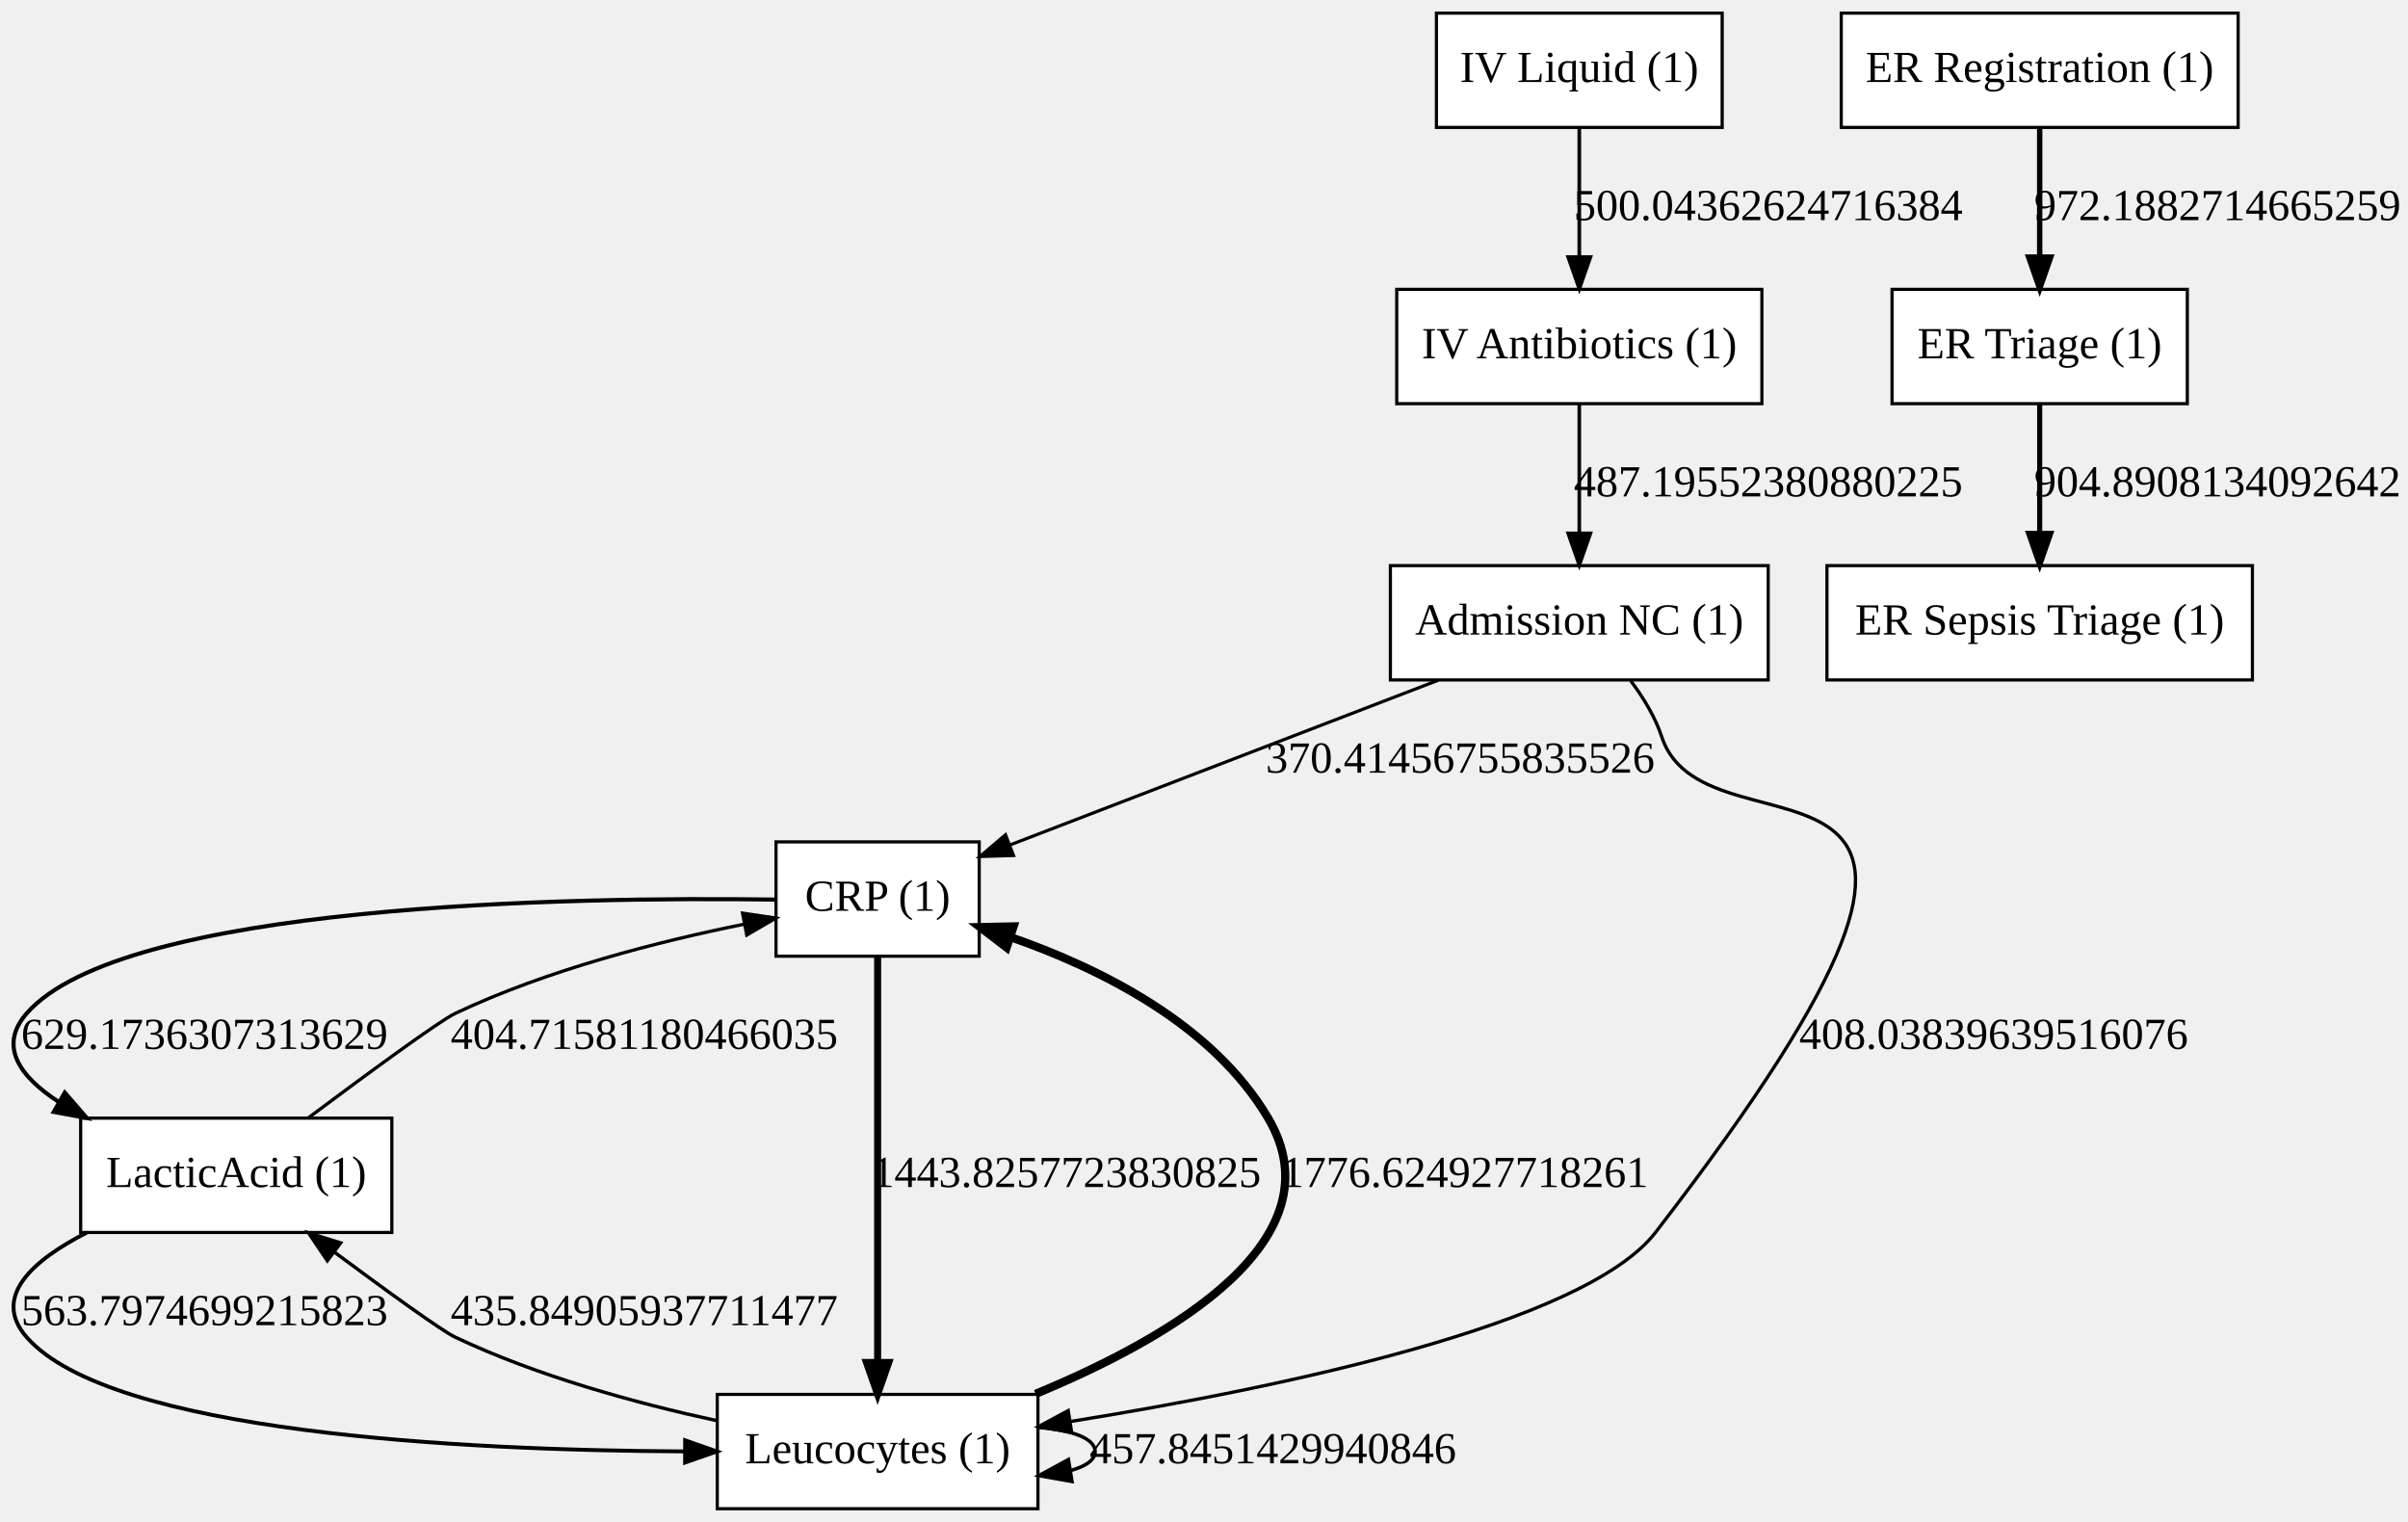
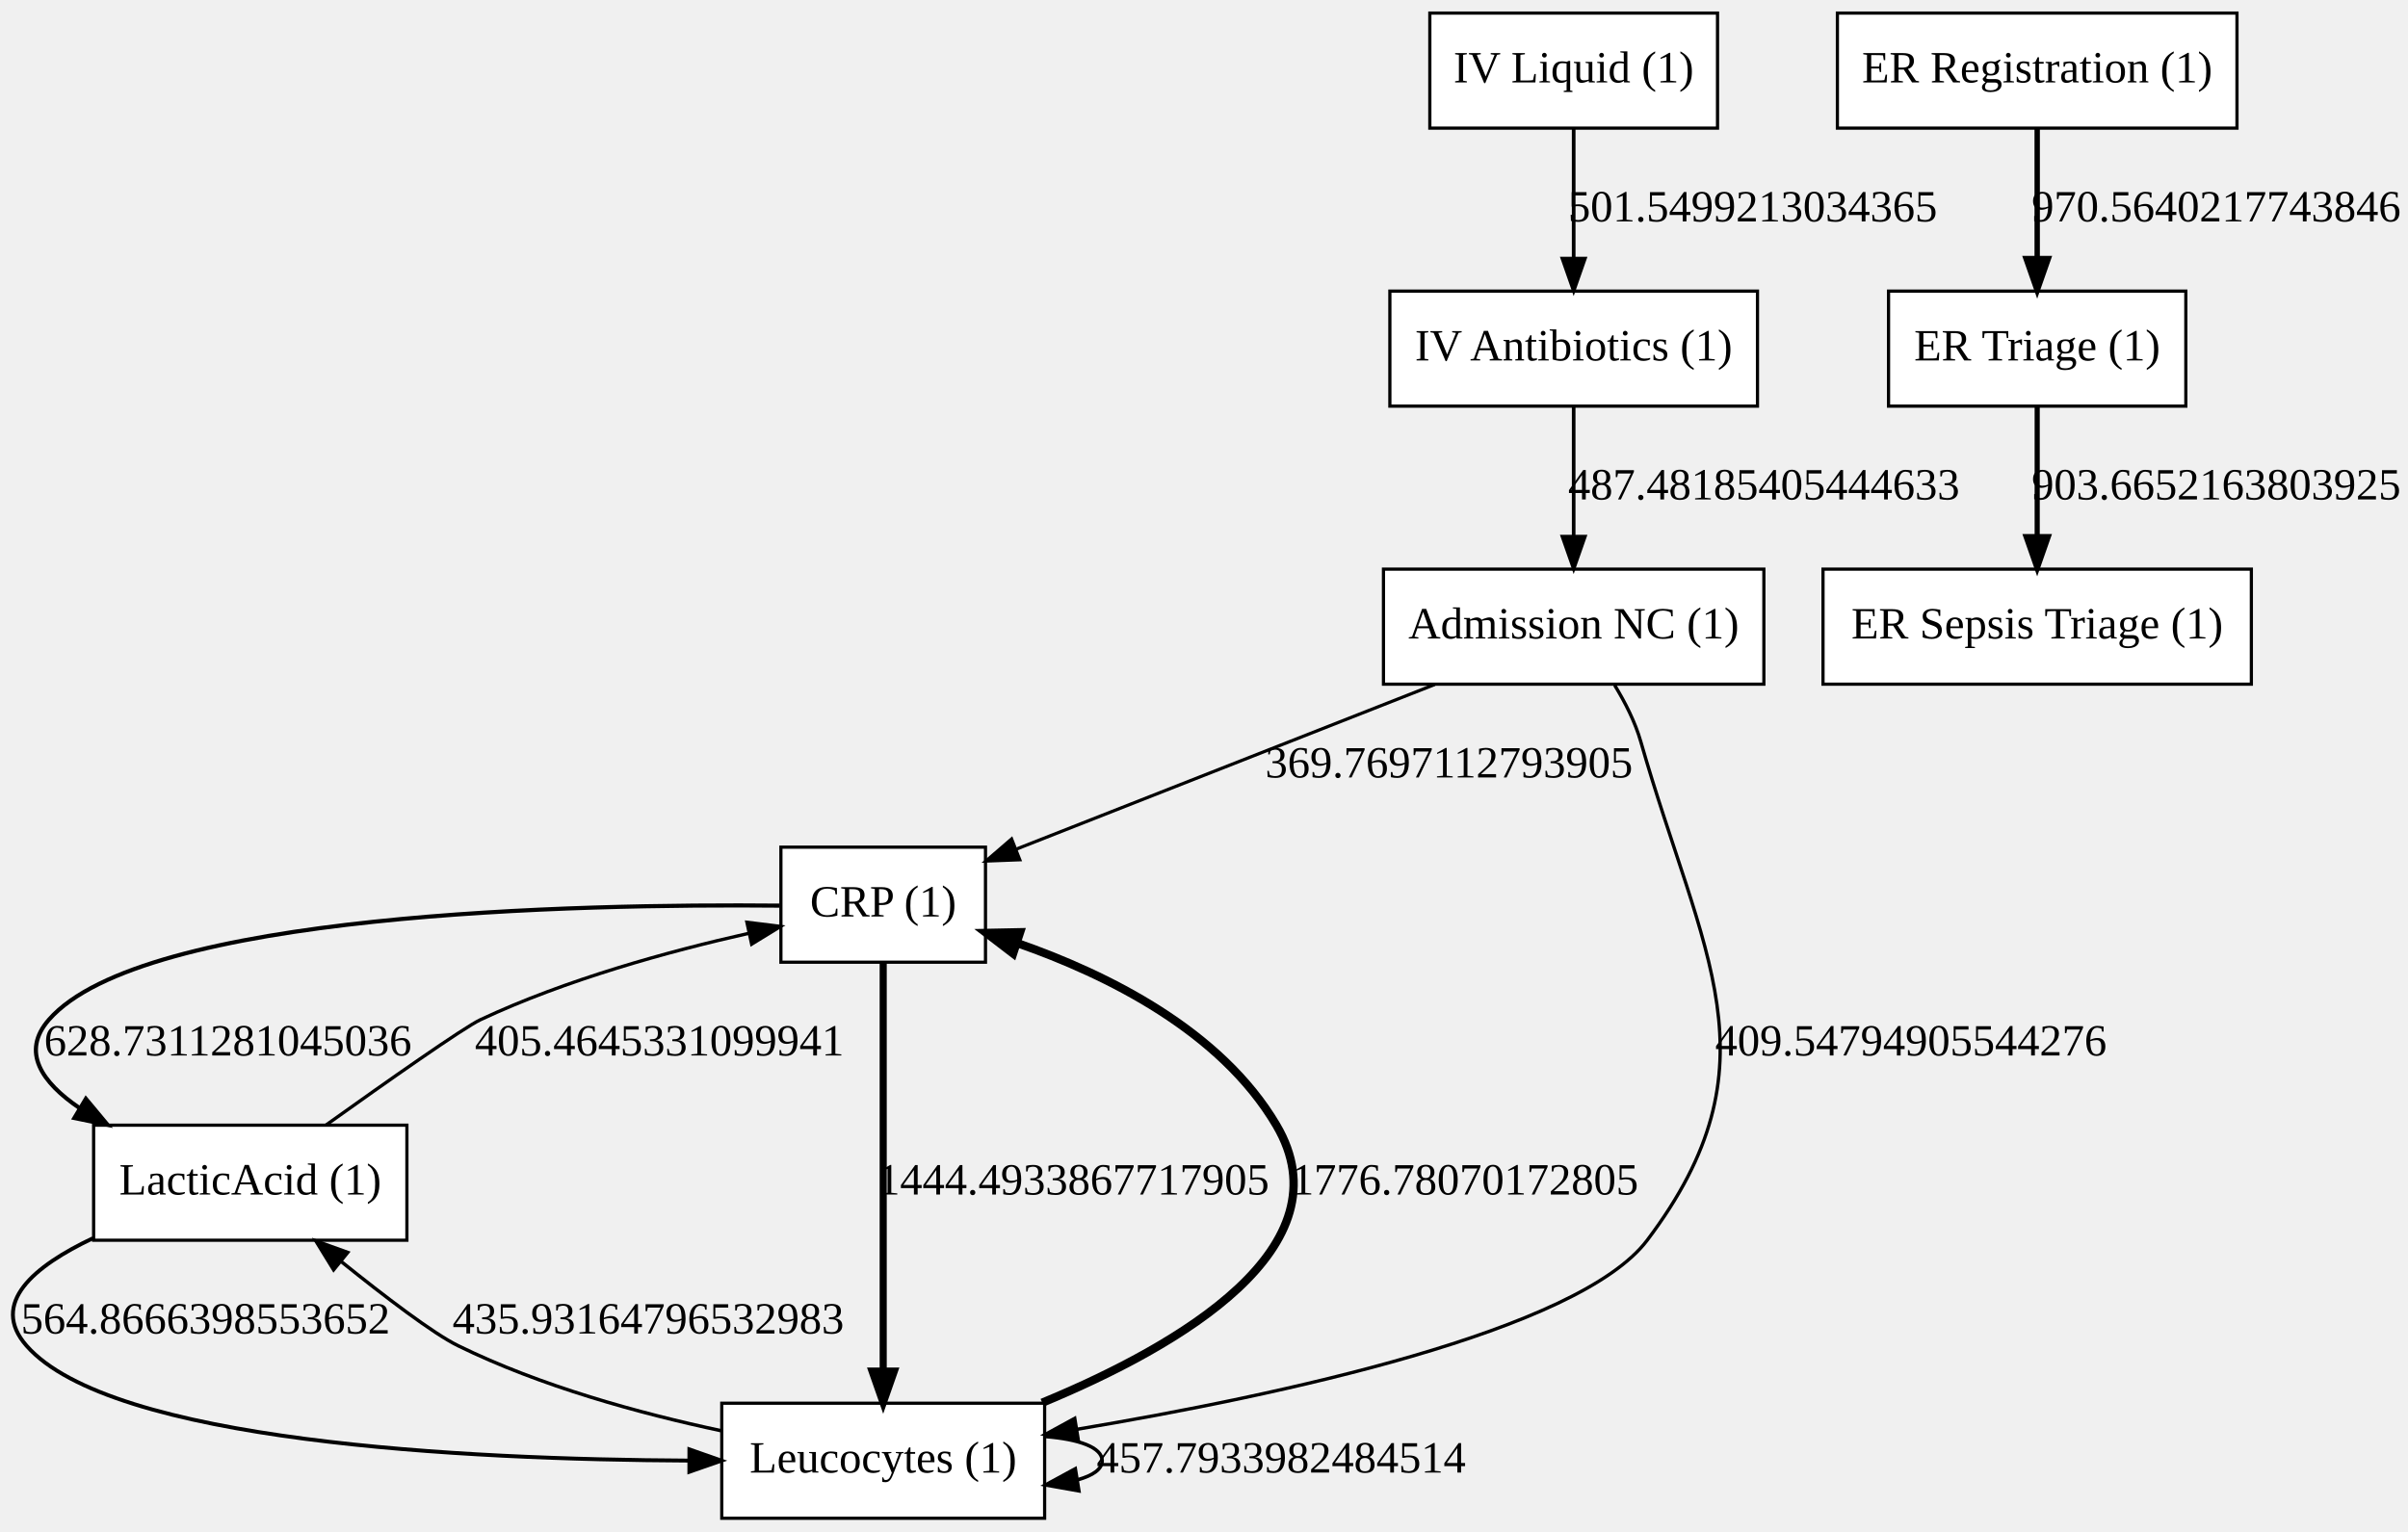
- <svg xmlns="http://www.w3.org/2000/svg" width="758pt" height="479pt" viewBox="0.00 0.00 758.41 479.00">
+ <svg xmlns="http://www.w3.org/2000/svg" width="753pt" height="479pt" viewBox="0.00 0.00 753.29 479.00">
  <g id="graph0" class="graph" transform="scale(1 1) rotate(0) translate(4 475)">
    <g id="node1" class="node">
-       <polygon fill="#ffffff" stroke="black" points="552.908,-297 433.908,-297 433.908,-261 552.908,-261 552.908,-297" />
-       <text text-anchor="middle" x="493.408" y="-275.3" font-family="Times New Roman,serif" font-size="14.00">Admission NC (1)</text>
+       <polygon fill="#ffffff" stroke="black" points="547.789,-297 428.789,-297 428.789,-261 547.789,-261 547.789,-297" />
+       <text text-anchor="middle" x="488.289" y="-275.3" font-family="Times New Roman,serif" font-size="14.00">Admission NC (1)</text>
    </g>
    <g id="node2" class="node">
-       <polygon fill="#ffffff" stroke="black" points="304.408,-210 240.408,-210 240.408,-174 304.408,-174 304.408,-210" />
-       <text text-anchor="middle" x="272.408" y="-188.3" font-family="Times New Roman,serif" font-size="14.00">CRP (1)</text>
+       <polygon fill="#ffffff" stroke="black" points="304.289,-210 240.289,-210 240.289,-174 304.289,-174 304.289,-210" />
+       <text text-anchor="middle" x="272.289" y="-188.3" font-family="Times New Roman,serif" font-size="14.00">CRP (1)</text>
    </g>
    <g id="edge1" class="edge">
-       <path fill="none" stroke="black" d="M448.951,-260.901C409.56,-245.751 352.482,-223.798 313.984,-208.991" />
-       <polygon fill="black" stroke="black" points="315.209,-205.712 304.619,-205.389 312.696,-212.246 315.209,-205.712" />
-       <text text-anchor="middle" x="455.908" y="-231.8" font-family="Times New Roman,serif" font-size="14.00">370.41456755835526</text>
+       <path fill="none" stroke="black" d="M444.838,-260.901C406.728,-245.904 351.678,-224.241 314.072,-209.442" />
+       <polygon fill="black" stroke="black" points="315.02,-206.054 304.433,-205.649 312.457,-212.568 315.02,-206.054" />
+       <text text-anchor="middle" x="449.289" y="-231.8" font-family="Times New Roman,serif" font-size="14.00">369.7697112793905</text>
    </g>
    <g id="node9" class="node">
-       <polygon fill="#ffffff" stroke="black" points="322.908,-36 221.908,-36 221.908,-0 322.908,-0 322.908,-36" />
-       <text text-anchor="middle" x="272.408" y="-14.3" font-family="Times New Roman,serif" font-size="14.00">Leucocytes (1)</text>
+       <polygon fill="#ffffff" stroke="black" points="322.789,-36 221.789,-36 221.789,-0 322.789,-0 322.789,-36" />
+       <text text-anchor="middle" x="272.289" y="-14.3" font-family="Times New Roman,serif" font-size="14.00">Leucocytes (1)</text>
    </g>
    <g id="edge2" class="edge">
-       <path fill="none" stroke="black" stroke-width="1.043" d="M509.6,-260.735C513.59,-255.436 517.316,-249.324 519.408,-243 533.842,-199.363 650.345,-259.309 517.408,-87 494.98,-57.93 398.249,-37.927 333.25,-27.482" />
-       <polygon fill="black" stroke="black" stroke-width="1.043" points="333.529,-23.983 323.107,-25.888 332.442,-30.898 333.529,-23.983" />
-       <text text-anchor="middle" x="623.908" y="-144.8" font-family="Times New Roman,serif" font-size="14.00">408.03839639516076</text>
+       <path fill="none" stroke="black" stroke-width="1.045" d="M501.116,-260.671C504.42,-255.278 507.536,-249.132 509.289,-243 528.354,-176.333 553.076,-142.334 511.289,-87 489.789,-58.529 396.302,-38.462 332.825,-27.825" />
+       <polygon fill="black" stroke="black" stroke-width="1.045" points="333.345,-24.363 322.911,-26.198 332.212,-31.271 333.345,-24.363" />
+       <text text-anchor="middle" x="593.789" y="-144.8" font-family="Times New Roman,serif" font-size="14.00">409.54794905544276</text>
    </g>
    <g id="node8" class="node">
-       <polygon fill="#ffffff" stroke="black" points="119.408,-123 21.408,-123 21.408,-87 119.408,-87 119.408,-123" />
-       <text text-anchor="middle" x="70.408" y="-101.3" font-family="Times New Roman,serif" font-size="14.00">LacticAcid (1)</text>
+       <polygon fill="#ffffff" stroke="black" points="123.289,-123 25.289,-123 25.289,-87 123.289,-87 123.289,-123" />
+       <text text-anchor="middle" x="74.289" y="-101.3" font-family="Times New Roman,serif" font-size="14.00">LacticAcid (1)</text>
    </g>
    <g id="edge3" class="edge">
-       <path fill="none" stroke="black" stroke-width="1.294" d="M240.143,-191.828C175.725,-192.715 34.745,-190.557 4.408,-156 -4.694,-145.632 2.305,-136.01 14.612,-128.032" />
-       <polygon fill="black" stroke="black" stroke-width="1.294" points="16.407,-131.038 23.351,-123.036 12.932,-124.961 16.407,-131.038" />
-       <text text-anchor="middle" x="60.408" y="-144.8" font-family="Times New Roman,serif" font-size="14.00">629.1736307313629</text>
+       <path fill="none" stroke="black" stroke-width="1.294" d="M239.894,-191.7C176.713,-192.296 40.639,-189.549 11.289,-156 2.474,-145.924 9.098,-136.382 20.834,-128.388" />
+       <polygon fill="black" stroke="black" stroke-width="1.294" points="22.864,-131.252 29.648,-123.113 19.27,-125.245 22.864,-131.252" />
+       <text text-anchor="middle" x="67.289" y="-144.8" font-family="Times New Roman,serif" font-size="14.00">628.7311281045036</text>
    </g>
    <g id="edge4" class="edge">
-       <path fill="none" stroke="black" stroke-width="2.221" d="M272.408,-173.879C272.408,-144.001 272.408,-82.113 272.408,-46.274" />
-       <polygon fill="black" stroke="black" stroke-width="2.221" points="275.908,-46.052 272.408,-36.052 268.908,-46.052 275.908,-46.052" />
-       <text text-anchor="middle" x="331.908" y="-101.3" font-family="Times New Roman,serif" font-size="14.00">1443.8257723830825</text>
+       <path fill="none" stroke="black" stroke-width="2.222" d="M272.289,-173.879C272.289,-144.001 272.289,-82.113 272.289,-46.274" />
+       <polygon fill="black" stroke="black" stroke-width="2.222" points="275.789,-46.052 272.289,-36.052 268.789,-46.052 275.789,-46.052" />
+       <text text-anchor="middle" x="331.789" y="-101.3" font-family="Times New Roman,serif" font-size="14.00">1444.4933867717905</text>
    </g>
    <g id="node3" class="node">
-       <polygon fill="#ffffff" stroke="black" points="700.908,-471 575.908,-471 575.908,-435 700.908,-435 700.908,-471" />
-       <text text-anchor="middle" x="638.408" y="-449.3" font-family="Times New Roman,serif" font-size="14.00">ER Registration (1)</text>
+       <polygon fill="#ffffff" stroke="black" points="695.789,-471 570.789,-471 570.789,-435 695.789,-435 695.789,-471" />
+       <text text-anchor="middle" x="633.289" y="-449.3" font-family="Times New Roman,serif" font-size="14.00">ER Registration (1)</text>
    </g>
    <g id="node5" class="node">
-       <polygon fill="#ffffff" stroke="black" points="684.908,-384 591.908,-384 591.908,-348 684.908,-348 684.908,-384" />
-       <text text-anchor="middle" x="638.408" y="-362.3" font-family="Times New Roman,serif" font-size="14.00">ER Triage (1)</text>
+       <polygon fill="#ffffff" stroke="black" points="679.789,-384 586.789,-384 586.789,-348 679.789,-348 679.789,-384" />
+       <text text-anchor="middle" x="633.289" y="-362.3" font-family="Times New Roman,serif" font-size="14.00">ER Triage (1)</text>
    </g>
    <g id="edge5" class="edge">
-       <path fill="none" stroke="black" stroke-width="1.685" d="M638.408,-434.799C638.408,-423.163 638.408,-407.548 638.408,-394.237" />
-       <polygon fill="black" stroke="black" stroke-width="1.685" points="641.908,-394.175 638.408,-384.175 634.908,-394.175 641.908,-394.175" />
-       <text text-anchor="middle" x="694.408" y="-405.8" font-family="Times New Roman,serif" font-size="14.00">972.1882714665259</text>
+       <path fill="none" stroke="black" stroke-width="1.683" d="M633.289,-434.799C633.289,-423.163 633.289,-407.548 633.289,-394.237" />
+       <polygon fill="black" stroke="black" stroke-width="1.683" points="636.789,-394.175 633.289,-384.175 629.789,-394.175 636.789,-394.175" />
+       <text text-anchor="middle" x="689.289" y="-405.8" font-family="Times New Roman,serif" font-size="14.00">970.5640217743846</text>
    </g>
    <g id="node4" class="node">
-       <polygon fill="#ffffff" stroke="black" points="705.408,-297 571.408,-297 571.408,-261 705.408,-261 705.408,-297" />
-       <text text-anchor="middle" x="638.408" y="-275.3" font-family="Times New Roman,serif" font-size="14.00">ER Sepsis Triage (1)</text>
+       <polygon fill="#ffffff" stroke="black" points="700.289,-297 566.289,-297 566.289,-261 700.289,-261 700.289,-297" />
+       <text text-anchor="middle" x="633.289" y="-275.3" font-family="Times New Roman,serif" font-size="14.00">ER Sepsis Triage (1)</text>
    </g>
    <g id="edge6" class="edge">
-       <path fill="none" stroke="black" stroke-width="1.608" d="M638.408,-347.799C638.408,-336.163 638.408,-320.548 638.408,-307.237" />
-       <polygon fill="black" stroke="black" stroke-width="1.608" points="641.908,-307.175 638.408,-297.175 634.908,-307.175 641.908,-307.175" />
-       <text text-anchor="middle" x="694.408" y="-318.8" font-family="Times New Roman,serif" font-size="14.00">904.8908134092642</text>
+       <path fill="none" stroke="black" stroke-width="1.607" d="M633.289,-347.799C633.289,-336.163 633.289,-320.548 633.289,-307.237" />
+       <polygon fill="black" stroke="black" stroke-width="1.607" points="636.789,-307.175 633.289,-297.175 629.789,-307.175 636.789,-307.175" />
+       <text text-anchor="middle" x="689.289" y="-318.8" font-family="Times New Roman,serif" font-size="14.00">903.6652163803925</text>
    </g>
    <g id="node6" class="node">
-       <polygon fill="#ffffff" stroke="black" points="550.908,-384 435.908,-384 435.908,-348 550.908,-348 550.908,-384" />
-       <text text-anchor="middle" x="493.408" y="-362.3" font-family="Times New Roman,serif" font-size="14.00">IV Antibiotics (1)</text>
+       <polygon fill="#ffffff" stroke="black" points="545.789,-384 430.789,-384 430.789,-348 545.789,-348 545.789,-384" />
+       <text text-anchor="middle" x="488.289" y="-362.3" font-family="Times New Roman,serif" font-size="14.00">IV Antibiotics (1)</text>
    </g>
    <g id="edge7" class="edge">
-       <path fill="none" stroke="black" stroke-width="1.133" d="M493.408,-347.799C493.408,-336.163 493.408,-320.548 493.408,-307.237" />
-       <polygon fill="black" stroke="black" stroke-width="1.133" points="496.908,-307.175 493.408,-297.175 489.908,-307.175 496.908,-307.175" />
-       <text text-anchor="middle" x="552.908" y="-318.8" font-family="Times New Roman,serif" font-size="14.00">487.19552380880225</text>
+       <path fill="none" stroke="black" stroke-width="1.134" d="M488.289,-347.799C488.289,-336.163 488.289,-320.548 488.289,-307.237" />
+       <polygon fill="black" stroke="black" stroke-width="1.134" points="491.789,-307.175 488.289,-297.175 484.789,-307.175 491.789,-307.175" />
+       <text text-anchor="middle" x="547.789" y="-318.8" font-family="Times New Roman,serif" font-size="14.00">487.48185405444633</text>
    </g>
    <g id="node7" class="node">
-       <polygon fill="#ffffff" stroke="black" points="538.408,-471 448.408,-471 448.408,-435 538.408,-435 538.408,-471" />
-       <text text-anchor="middle" x="493.408" y="-449.3" font-family="Times New Roman,serif" font-size="14.00">IV Liquid (1)</text>
+       <polygon fill="#ffffff" stroke="black" points="533.289,-471 443.289,-471 443.289,-435 533.289,-435 533.289,-471" />
+       <text text-anchor="middle" x="488.289" y="-449.3" font-family="Times New Roman,serif" font-size="14.00">IV Liquid (1)</text>
    </g>
    <g id="edge8" class="edge">
-       <path fill="none" stroke="black" stroke-width="1.147" d="M493.408,-434.799C493.408,-423.163 493.408,-407.548 493.408,-394.237" />
-       <polygon fill="black" stroke="black" stroke-width="1.147" points="496.908,-394.175 493.408,-384.175 489.908,-394.175 496.908,-394.175" />
-       <text text-anchor="middle" x="552.908" y="-405.8" font-family="Times New Roman,serif" font-size="14.00">500.04362624716384</text>
+       <path fill="none" stroke="black" stroke-width="1.15" d="M488.289,-434.799C488.289,-423.163 488.289,-407.548 488.289,-394.237" />
+       <polygon fill="black" stroke="black" stroke-width="1.15" points="491.789,-394.175 488.289,-384.175 484.789,-394.175 491.789,-394.175" />
+       <text text-anchor="middle" x="544.289" y="-405.8" font-family="Times New Roman,serif" font-size="14.00">501.5499213034365</text>
    </g>
    <g id="edge9" class="edge">
-       <path fill="none" stroke="black" stroke-width="1.039" d="M93.162,-123.128C111.261,-136.644 134.36,-153.61 139.408,-156 168.398,-169.726 203.586,-178.684 230.485,-184.099" />
-       <polygon fill="black" stroke="black" stroke-width="1.039" points="229.877,-187.546 240.359,-186.003 231.202,-180.673 229.877,-187.546" />
-       <text text-anchor="middle" x="198.908" y="-144.8" font-family="Times New Roman,serif" font-size="14.00">404.71581180466035</text>
+       <path fill="none" stroke="black" stroke-width="1.041" d="M98.066,-123.102C116.974,-136.601 141.089,-153.558 146.289,-156 173.021,-168.551 205.119,-177.384 230.227,-183.036" />
+       <polygon fill="black" stroke="black" stroke-width="1.041" points="229.66,-186.495 240.175,-185.193 231.143,-179.654 229.66,-186.495" />
+       <text text-anchor="middle" x="202.289" y="-144.8" font-family="Times New Roman,serif" font-size="14.00">405.4645331099941</text>
    </g>
    <g id="edge10" class="edge">
-       <path fill="none" stroke="black" stroke-width="1.22" d="M23.351,-86.964C6.144,-78.169 -6.688,-66.639 4.408,-54 30.815,-23.919 141.056,-18.388 211.661,-18.044" />
-       <polygon fill="black" stroke="black" stroke-width="1.22" points="211.781,-21.544 221.775,-18.029 211.77,-14.544 211.781,-21.544" />
-       <text text-anchor="middle" x="60.408" y="-57.8" font-family="Times New Roman,serif" font-size="14.00">563.7974699215823</text>
+       <path fill="none" stroke="black" stroke-width="1.222" d="M25.061,-87.621C6.627,-78.901 -7.337,-67.243 4.289,-54 30.697,-23.919 140.937,-18.388 211.542,-18.044" />
+       <polygon fill="black" stroke="black" stroke-width="1.222" points="211.662,-21.544 221.657,-18.029 211.652,-14.544 211.662,-21.544" />
+       <text text-anchor="middle" x="60.289" y="-57.8" font-family="Times New Roman,serif" font-size="14.00">564.8666398553652</text>
    </g>
    <g id="edge11" class="edge">
-       <path fill="none" stroke="black" stroke-width="2.6" d="M322.141,-36.152C365.409,-54.052 417.925,-84.822 395.408,-123 377.999,-152.517 342.673,-170.113 314.328,-179.985" />
-       <polygon fill="black" stroke="black" stroke-width="2.6" points="313.047,-176.721 304.634,-183.161 315.226,-183.373 313.047,-176.721" />
-       <text text-anchor="middle" x="457.408" y="-101.3" font-family="Times New Roman,serif" font-size="14.00">1776.624927718261</text>
+       <path fill="none" stroke="black" stroke-width="2.6" d="M322.023,-36.152C365.291,-54.052 417.807,-84.822 395.289,-123 377.881,-152.517 342.554,-170.113 314.209,-179.985" />
+       <polygon fill="black" stroke="black" stroke-width="2.6" points="312.928,-176.721 304.515,-183.161 315.108,-183.373 312.928,-176.721" />
+       <text text-anchor="middle" x="454.289" y="-101.3" font-family="Times New Roman,serif" font-size="14.00">1776.78070172805</text>
    </g>
    <g id="edge12" class="edge">
-       <path fill="none" stroke="black" stroke-width="1.074" d="M221.607,-27.758C196.146,-33.282 165.304,-41.739 139.408,-54 135.11,-56.035 117.721,-68.641 101.477,-80.684" />
-       <polygon fill="black" stroke="black" stroke-width="1.074" points="99.094,-78.094 93.162,-86.872 103.274,-83.71 99.094,-78.094" />
-       <text text-anchor="middle" x="198.908" y="-57.8" font-family="Times New Roman,serif" font-size="14.00">435.84905937711477</text>
+       <path fill="none" stroke="black" stroke-width="1.075" d="M221.656,-27.377C196.095,-32.819 165.114,-41.317 139.289,-54 131.491,-57.83 116.355,-69.372 102.65,-80.403" />
+       <polygon fill="black" stroke="black" stroke-width="1.075" points="100.362,-77.752 94.812,-86.776 104.779,-83.183 100.362,-77.752" />
+       <text text-anchor="middle" x="198.789" y="-57.8" font-family="Times New Roman,serif" font-size="14.00">435.93164796532983</text>
    </g>
    <g id="edge13" class="edge">
-       <path fill="none" stroke="black" stroke-width="1.099" d="M323.192,-25.575C333.515,-24.75 340.908,-22.225 340.908,-18 340.908,-15.36 338.02,-13.383 333.334,-12.071" />
-       <polygon fill="black" stroke="black" stroke-width="1.099" points="333.623,-8.572 323.192,-10.425 332.502,-15.482 333.623,-8.572" />
-       <text text-anchor="middle" x="396.908" y="-14.3" font-family="Times New Roman,serif" font-size="14.00">457.8451429940846</text>
+       <path fill="none" stroke="black" stroke-width="1.1" d="M323.073,-25.575C333.397,-24.75 340.789,-22.225 340.789,-18 340.789,-15.36 337.902,-13.383 333.215,-12.071" />
+       <polygon fill="black" stroke="black" stroke-width="1.1" points="333.505,-8.572 323.073,-10.425 332.384,-15.482 333.505,-8.572" />
+       <text text-anchor="middle" x="396.789" y="-14.3" font-family="Times New Roman,serif" font-size="14.00">457.7933982484514</text>
    </g>
  </g>
</svg>
